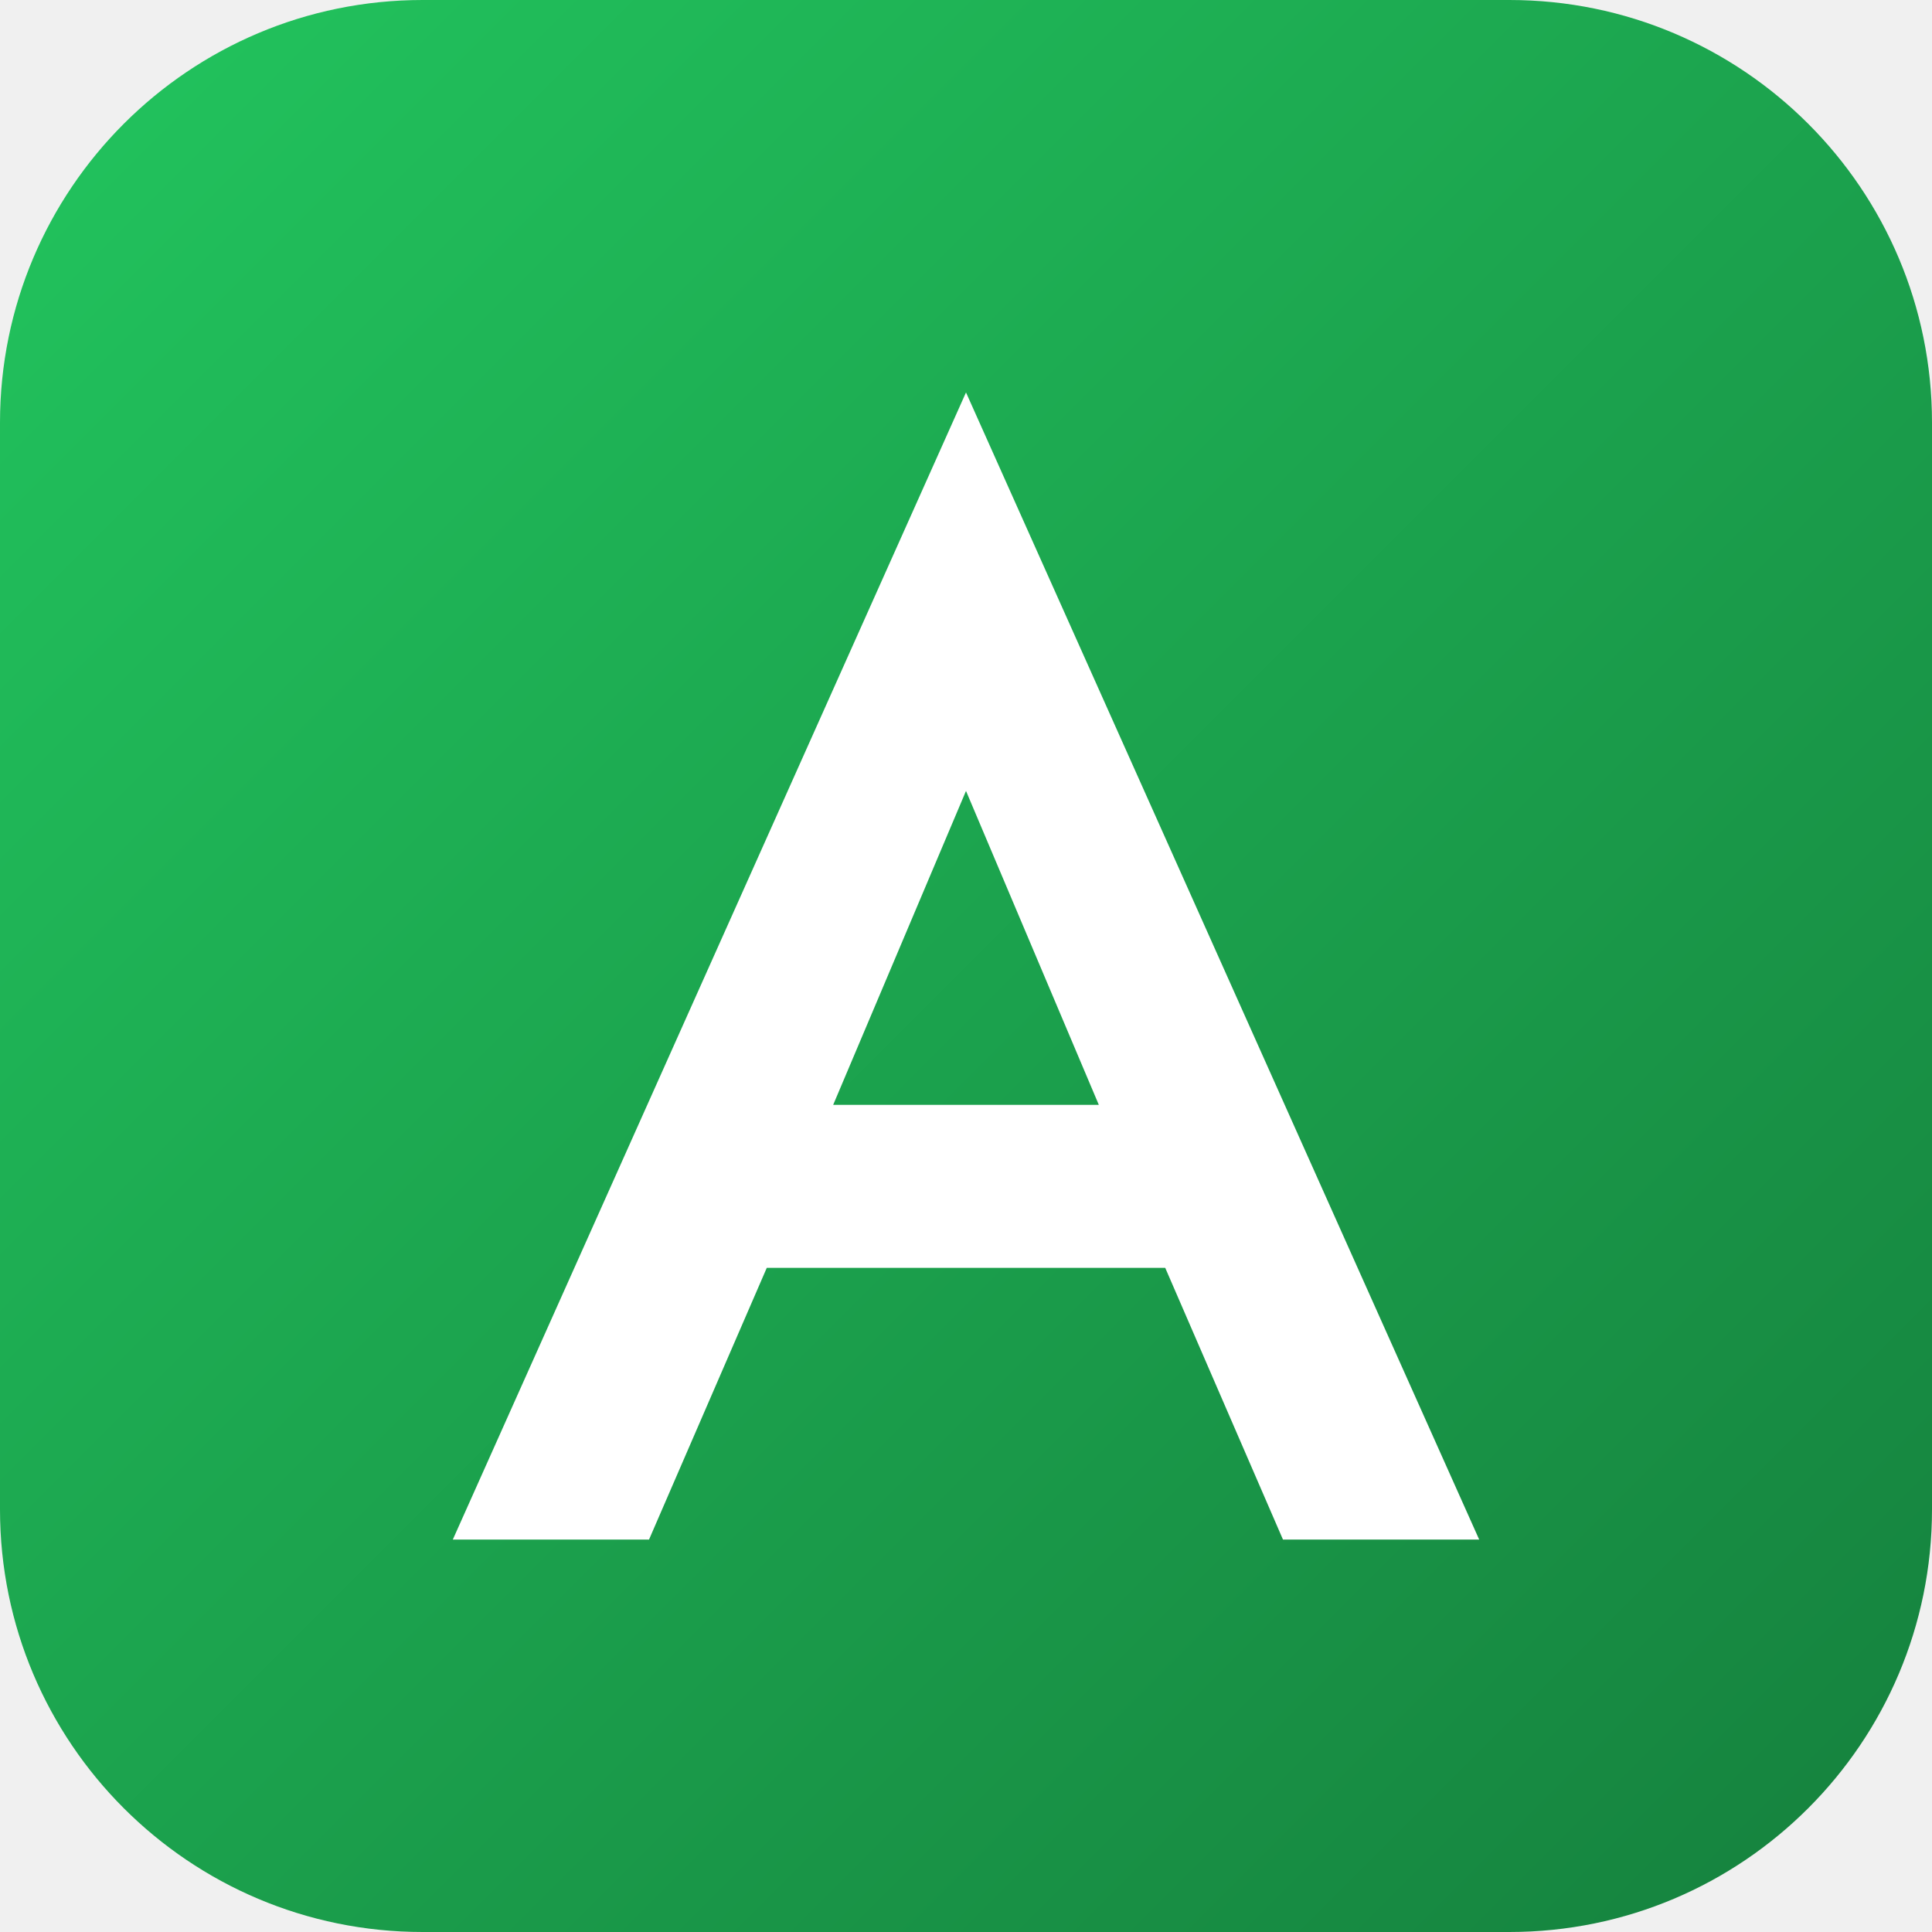
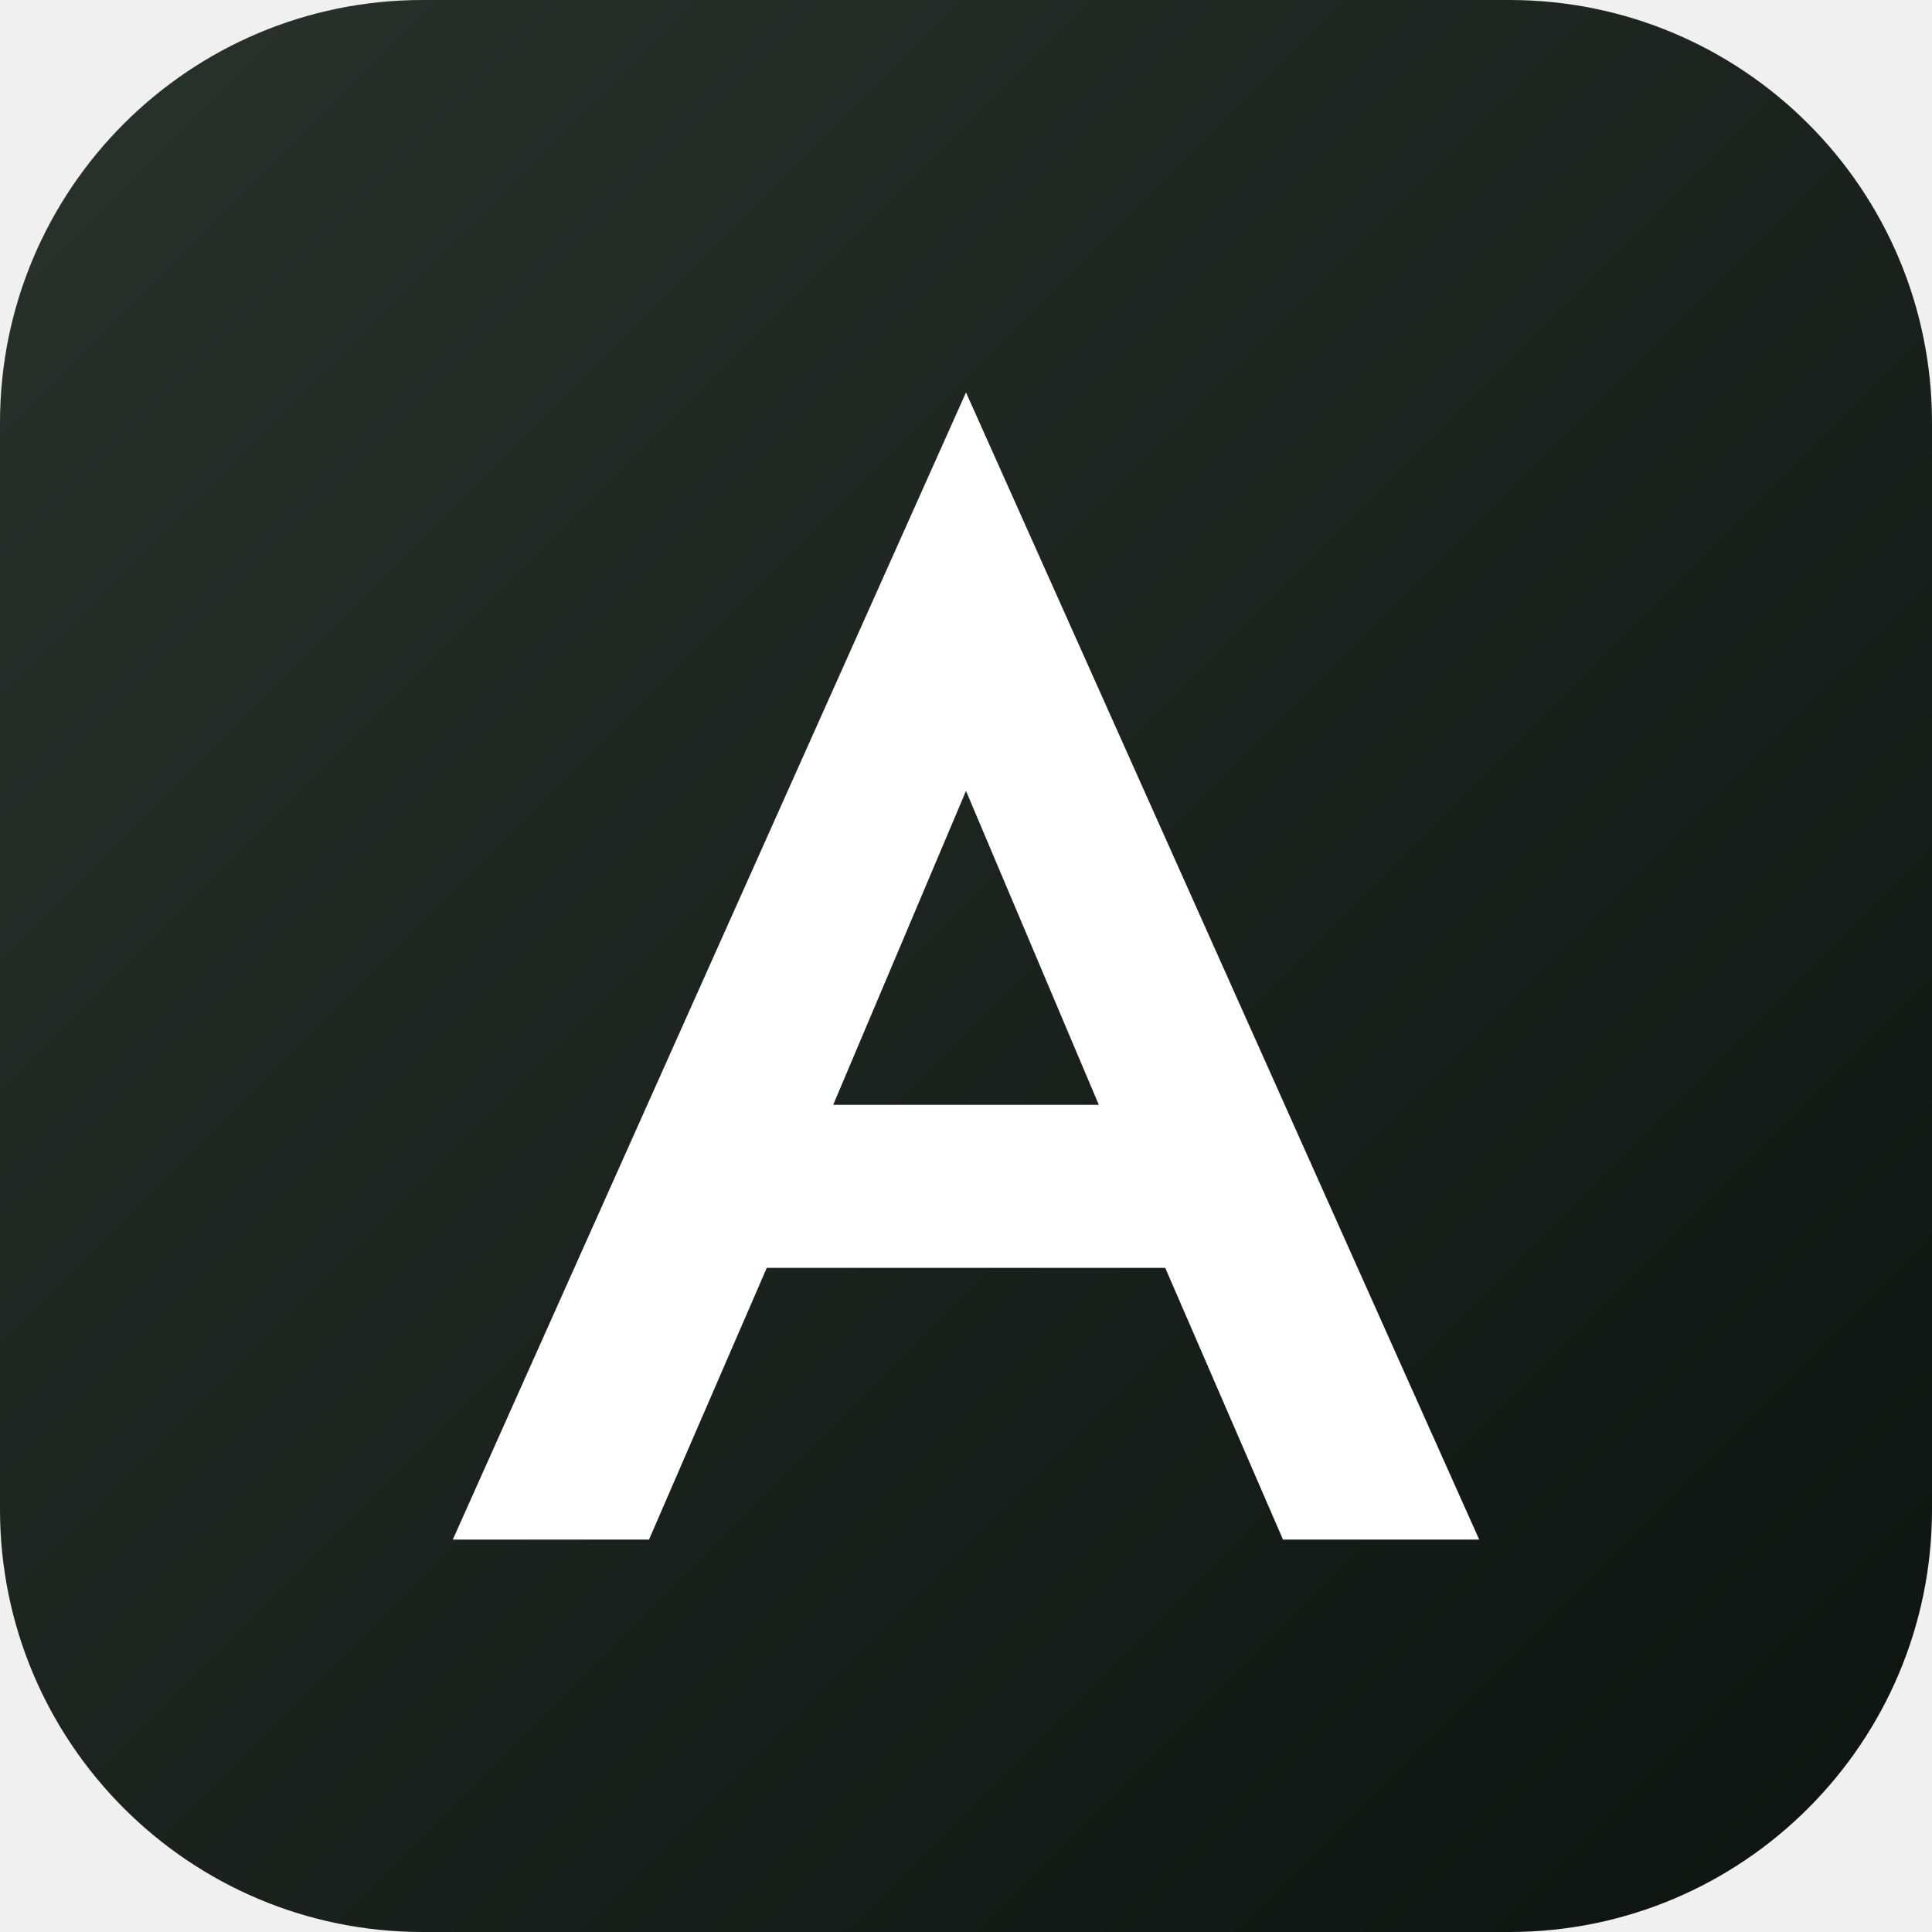
<svg xmlns="http://www.w3.org/2000/svg" viewBox="0 0 64 64">
  <defs>
    <linearGradient id="verde" x1="0" y1="0" x2="1" y2="1">
-       <stop offset="0" stop-color="#22C55E" />
-       <stop offset="1" stop-color="#15803D" />
+       <stop offset="0" stop-color="#2A322E" />
+       <stop offset="1" stop-color="#0D1310" />
    </linearGradient>
  </defs>
  <rect width="64" height="64" rx="14" fill="url(#verde)" />
  <path d="M32 13 L49 51 H42.5 L38.6 42 H25.4 L21.5 51 H15 Z M27.6 36.6 H36.4 L32 26.2 Z" fill="#FFFFFF" />
</svg>
